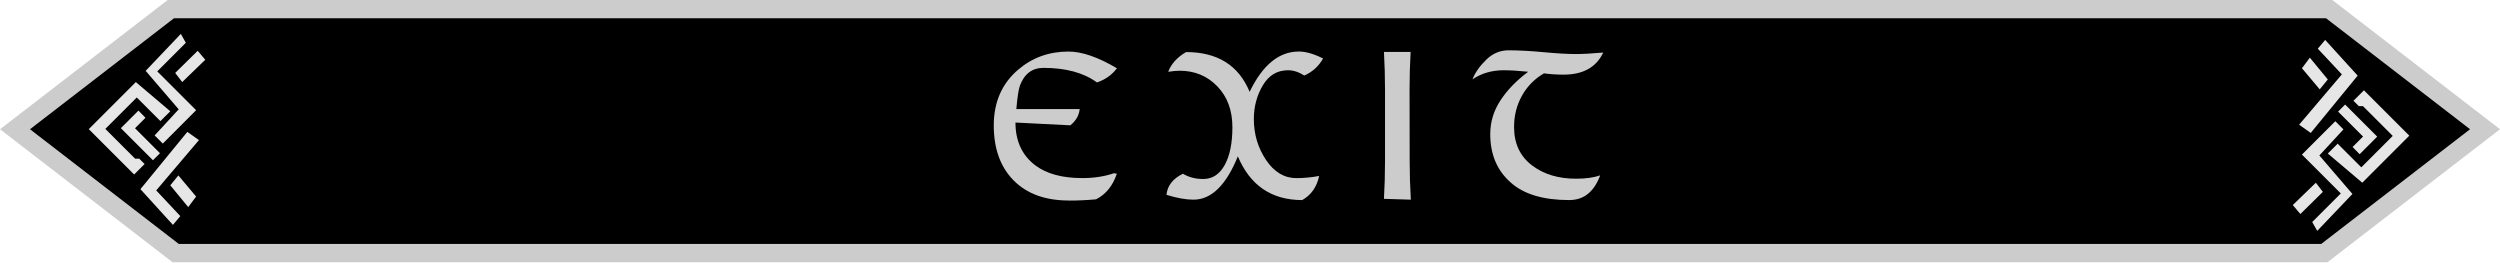
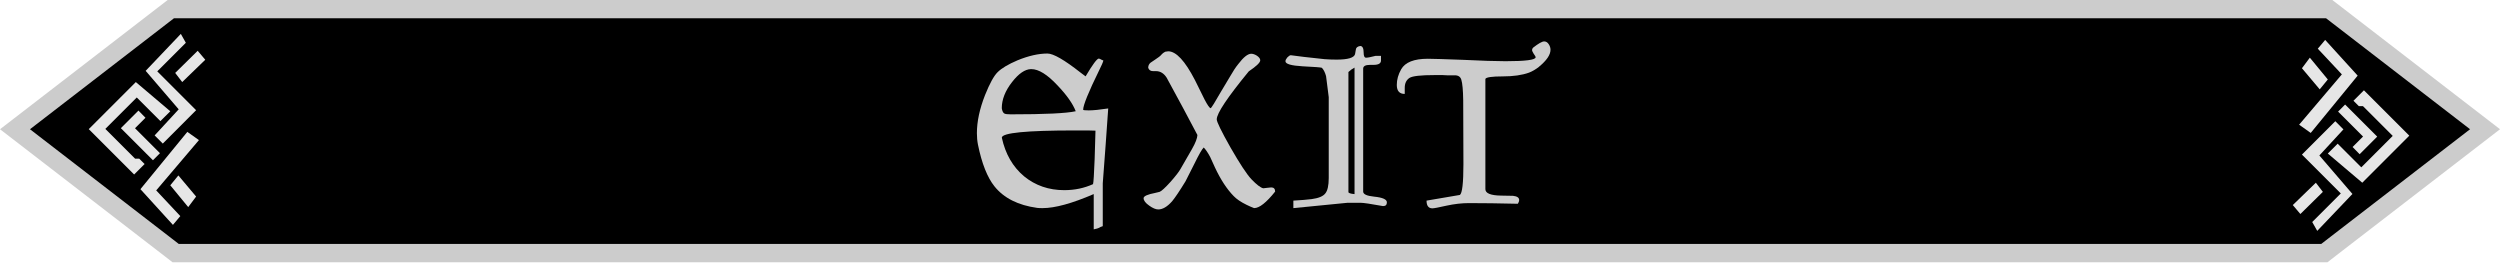
<svg xmlns="http://www.w3.org/2000/svg" id="_Слой_2" data-name="Слой_2" viewBox="0 0 683.26 71.67">
  <defs>
    <style>
      .cls-1 {
        stroke: #ccc;
        stroke-miterlimit: 10;
        stroke-width: 5px;
      }

      .cls-2 {
        fill: #ccc;
      }

      .cls-3 {
        fill: #e6e6e6;
      }
    </style>
  </defs>
  <g id="_Слой_6" data-name="Слой_6">
    <polygon class="cls-1" points="679.17 35.32 638.66 66.54 635.26 69.17 48 69.17 45.48 67.22 4.1 35.32 46.68 2.5 636.58 2.5 638.66 4.1 679.17 35.32" />
    <g>
      <polygon class="cls-3" points="37.12 22.43 24.26 35.29 36.66 47.69 39.52 44.83 38.05 43.36 36.92 43.36 28.79 35.23 37.38 26.64 43.84 33.1 46.54 30.41 37.12 22.43" />
      <polygon class="cls-3" points="37.84 30.22 33.03 35.03 41.8 43.8 43.72 41.87 36.9 35.05 39.76 32.19 37.84 30.22" />
      <polygon class="cls-3" points="42.26 37.01 44.49 39.24 53.6 30.12 42.98 19.5 50.79 11.69 49.42 9.26 39.81 19.36 48.84 29.88 42.26 37.01" />
      <polygon class="cls-3" points="47.88 19.93 49.8 22.43 56.1 16.33 54.03 13.88 47.88 19.93" />
      <polygon class="cls-3" points="51.2 36.04 38.38 51.7 47.26 61.46 49.28 59.06 42.69 52.04 54.37 38.29 51.2 36.04" />
      <polygon class="cls-3" points="48.75 47.95 46.54 50.64 51.44 56.6 53.6 53.72 48.75 47.95" />
    </g>
    <g>
      <polygon class="cls-3" points="645.62 49.94 658.47 37.08 646.07 24.68 643.21 27.54 644.68 29.01 645.81 29.01 653.94 37.14 645.35 45.73 638.89 39.27 636.2 41.96 645.62 49.94" />
      <polygon class="cls-3" points="644.9 42.15 649.7 37.34 640.93 28.57 639.01 30.5 645.83 37.32 642.97 40.18 644.9 42.15" />
      <polygon class="cls-3" points="640.47 35.36 638.25 33.13 629.13 42.25 639.75 52.87 631.94 60.68 633.31 63.1 642.93 53.01 633.89 42.49 640.47 35.36" />
      <polygon class="cls-3" points="634.85 52.44 632.93 49.94 626.63 56.04 628.7 58.49 634.85 52.44" />
      <polygon class="cls-3" points="631.53 36.33 644.36 20.67 635.48 10.91 633.46 13.31 640.04 20.33 628.36 34.08 631.53 36.33" />
      <polygon class="cls-3" points="633.99 24.42 636.2 21.72 631.29 15.76 629.13 18.65 633.99 24.42" />
    </g>
  </g>
-   <g id="Text">
+   <g id="_Слой_10" data-name="Слой_10">
    <g>
-       <path class="cls-2" d="M292.1,54.8c-6.43,0-11.45-1.83-15.07-5.49-3.62-3.66-5.43-8.68-5.43-15.04s2.24-11.49,6.71-15.26c3.85-3.28,8.42-4.92,13.71-4.92,3.67,0,8.09,1.52,13.24,4.57-1.35,1.8-3.16,3.09-5.45,3.87-3.67-2.66-8.54-3.98-14.62-3.98-3.09,0-5.23,1.62-6.45,4.86-.37,1.07-.69,3.2-.97,6.39h17.31c-.16,1.72-1.01,3.2-2.55,4.45l-15-.76c0,5.08,1.82,8.98,5.45,11.72,3.07,2.3,7.34,3.46,12.83,3.46,3.18,0,6.05-.44,8.61-1.32l.82.12c-1.11,3.32-3.01,5.65-5.68,7-2.38.23-4.87.35-7.47.35Z" />
-       <path class="cls-2" d="M355.89,54.68c-8.36,0-14.22-3.98-17.58-11.95-3.2,7.89-7.25,11.84-12.13,11.84-2.07,0-4.53-.44-7.38-1.32.25-2.52,1.76-4.44,4.51-5.77,1.56.96,3.41,1.44,5.54,1.44,2.5,0,4.45-1.27,5.86-3.81s2.11-5.99,2.11-10.34c0-4.61-1.38-8.33-4.13-11.18s-6.19-4.26-10.31-4.26c-.88,0-1.91.1-3.11.29.84-2.19,2.47-3.98,4.89-5.39,8.57,0,14.37,3.62,17.37,10.87,3.53-7.34,8.02-11.02,13.45-11.02,1.88,0,4.08.63,6.62,1.9-1.19,2.13-2.9,3.68-5.13,4.66-1.5-.96-2.99-1.44-4.45-1.44-2.95,0-5.24,1.37-6.88,4.12s-2.46,5.82-2.46,9.21c0,4.14,1.11,7.87,3.33,11.18,2.22,3.31,4.98,4.97,8.28,4.97,2.07,0,4.15-.2,6.24-.59-.64,3.03-2.19,5.22-4.63,6.59Z" />
-       <path class="cls-2" d="M385.59,54.57l-7.35-.23c.19-3.4.29-6.8.29-10.2v-19.75c0-3.4-.1-6.8-.29-10.2h7.29c-.2,3.42-.29,6.85-.29,10.28l.03,19.8c0,3.42.11,6.85.32,10.28Z" />
-       <path class="cls-2" d="M428.91,54.68c-7.09,0-12.41-1.58-15.97-4.75-3.77-3.28-5.65-7.71-5.65-13.27,0-3.32.93-6.4,2.8-9.24,1.86-2.84,4.39-5.44,7.57-7.81-2.58-.27-4.8-.41-6.68-.41-3.26,0-6.11.83-8.55,2.49.72-1.84,1.97-3.62,3.74-5.35,1.77-1.73,3.8-2.59,6.11-2.59,2.75,0,5.95.17,9.59.51,3.64.34,6.59.51,8.83.51,1.88,0,4.37-.14,7.47-.41-1.89,4.02-5.51,6.04-10.84,6.04-1.86,0-3.64-.12-5.36-.35-2.58,1.5-4.58,3.54-6.02,6.12s-2.15,5.43-2.15,8.55c0,4.57,1.68,8.1,5.04,10.58,3.16,2.36,7.12,3.54,11.87,3.54,2.66,0,4.86-.3,6.62-.91-1.66,4.49-4.46,6.74-8.41,6.74Z" />
+       <path class="cls-2" d="M301.39,50.09v11.72c-.29.08-.5.16-.62.23l-.41.23c-.2.12-.67.25-1.44.41v-9.64c-5.92,2.56-10.59,3.84-14,3.84-.66,0-1.14-.02-1.44-.06-5.23-.72-9.13-2.69-11.69-5.89-1.95-2.44-3.46-6.24-4.51-11.4-.2-1-.29-2.04-.29-3.13,0-3.16.74-6.64,2.23-10.43,1.27-3.16,2.41-5.24,3.43-6.24,1.07-1.07,2.89-2.16,5.45-3.25,3.01-1.23,5.73-1.85,8.17-1.85,1.62,0,4.64,1.74,9.05,5.21.68.53,1.14.87,1.38,1.03,1.91-3.24,3.12-4.86,3.6-4.86.16,0,.43.12.82.35.04,0,.19.06.44.18-.12.49-.5,1.37-1.14,2.64-2.93,5.98-4.39,9.58-4.39,10.81,0,.12.51.18,1.52.18,1.23,0,3.01-.18,5.33-.53,0,.31-.24,3.75-.73,10.31-.51,6.6-.76,9.98-.76,10.14ZM281.76,18.89c-1.64.04-3.36,1.22-5.16,3.54-1.88,2.4-2.81,4.79-2.81,7.15.12.76.35,1.24.7,1.44.27.16.85.23,1.73.23,9.34,0,15.26-.28,17.78-.85-.8-2.07-2.46-4.42-4.98-7.06-2.77-2.97-5.16-4.45-7.15-4.45h-.12ZM293.78,35.65c-13.24,0-19.9.65-19.98,1.96.96,4.45,2.99,7.98,6.09,10.58,3.09,2.52,6.75,3.78,10.99,3.78,2.81,0,5.43-.55,7.85-1.64.14-.47.28-2.74.44-6.83.04-2.17.12-4.77.23-7.79-.12,0-.82-.02-2.11-.06h-3.52Z" />
+       <path class="cls-2" d="M342.78,56.89c-.76-.29-1.46-.6-2.08-.91-1.56-.76-2.74-1.56-3.54-2.4-1.84-1.88-3.54-4.47-5.1-7.79-.45-.96-.89-1.92-1.32-2.9-.64-1.19-1.23-2.05-1.76-2.58-.47.45-1.31,1.91-2.52,4.39-1.48,2.95-2.3,4.57-2.46,4.86-1.64,2.68-2.86,4.49-3.66,5.45-1.31,1.48-2.57,2.23-3.78,2.23-.68,0-1.5-.34-2.46-1.03-1.04-.72-1.55-1.41-1.55-2.05,0-.55,1.06-1.03,3.19-1.44.51-.12.91-.21,1.2-.29.51-.2,1.5-1.11,2.99-2.75,1.41-1.6,2.3-2.76,2.7-3.49.76-1.27,1.81-3.09,3.14-5.45.96-1.68,1.45-2.96,1.49-3.84-2.48-4.73-5.28-9.95-8.41-15.67-.76-1.19-1.74-1.79-2.93-1.79h-.79c-.68,0-1.12-.3-1.32-.91,0-.57.21-1.03.62-1.38.04-.04.46-.32,1.26-.85.88-.55,1.49-1.04,1.85-1.49.16-.2.46-.42.91-.67.39-.08.66-.12.82-.12,2.17,0,4.61,2.63,7.32,7.88.64,1.27,1.52,3.05,2.64,5.33.8,1.52,1.35,2.3,1.64,2.34.19-.04,1.17-1.6,2.93-4.69.53-.88,1.33-2.22,2.4-4.01.8-1.41,1.54-2.53,2.23-3.37,1.42-1.88,2.61-2.81,3.54-2.81.47,0,.99.18,1.55.53.6.41.91.83.91,1.26,0,.61-1.04,1.61-3.13,3.02-5.84,7.11-8.76,11.48-8.76,13.12,0,.68,1.24,3.22,3.72,7.62,2.6,4.53,4.52,7.45,5.77,8.76,1.42,1.48,2.5,2.3,3.22,2.46.16,0,.5-.04,1.03-.12s.91-.12,1.14-.12c.72,0,1.08.38,1.08,1.14-2.4,3.01-4.31,4.51-5.71,4.51Z" />
+       <path class="cls-2" d="M378.02,56.33c-3.36-.61-5.42-.91-6.18-.91h-3.54l-14.82,1.46v-2.05c2.07-.12,3.73-.25,4.98-.41,1.88-.25,3.12-.76,3.72-1.52.64-.74.97-2.16.97-4.25v-22.09l-.73-5.74c-.27-1-.65-1.76-1.14-2.29-.27-.12-2.03-.25-5.27-.41-3.12-.18-4.69-.63-4.69-1.38,0-.29.17-.63.5-1.03.35-.37.66-.58.94-.62,1.72.25,4.8.62,9.26,1.08,1.04.08,2.13.12,3.28.12,3.09,0,4.77-.5,5.04-1.49.04-.27.11-.67.21-1.2.04-.57.44-.91,1.2-1.03.62,0,.94.61.94,1.82,0,.92.22,1.38.67,1.38s1.29-.17,2.58-.5h1.49v1.26c0,.8-.68,1.2-2.05,1.2h-.94c-1.25,0-1.88.34-1.88,1.03v33.6c0,.72.99,1.18,2.96,1.38,2.34.23,3.52.75,3.52,1.55,0,.68-.33,1.03-1,1.03ZM370.2,18.48c-.66.35-1.22.75-1.67,1.2v32.81c0,.27.56.46,1.67.56V18.48Z" />
+       <path class="cls-2" d="M420.64,18.24c-.92.72-1.84,1.26-2.75,1.61-1.88.68-4.27,1.03-7.18,1.03s-4.59.23-4.75.7v30.12c0,1.13,1.44,1.72,4.31,1.76.8,0,1.88.02,3.25.06,1.11.12,1.67.5,1.67,1.14,0,.31-.12.65-.35,1.03-5-.12-9.46-.18-13.39-.18-1.91,0-3.96.23-6.12.7-2.15.49-3.43.73-3.84.73-1.07,0-1.61-.7-1.61-2.11l9.11-1.55c.64-.45.97-3.25.97-8.41l-.06-17.46c-.04-2.75-.21-4.61-.5-5.57-.23-.84-.83-1.26-1.79-1.26h-2.17s-.44-.02-1.2-.06h-2.14c-3.73,0-6.02.25-6.86.76-.88.57-1.32,1.48-1.32,2.75v1.64c-1.45,0-2.17-.82-2.17-2.46,0-1.45.4-2.87,1.2-4.28,1.09-1.91,3.52-2.87,7.27-2.87,1.21,0,4.39.1,9.55.29,5.16.25,9.05.38,11.69.38,5.49,0,8.23-.36,8.23-1.08,0-.18-.17-.48-.5-.91-.31-.49-.47-.85-.47-1.08s.1-.45.29-.64c1.45-1.13,2.45-1.7,3.02-1.7.51,0,.93.26,1.26.79.31.47.47.97.47,1.49,0,1.37-1.04,2.91-3.13,4.63Z" />
    </g>
  </g>
</svg>
